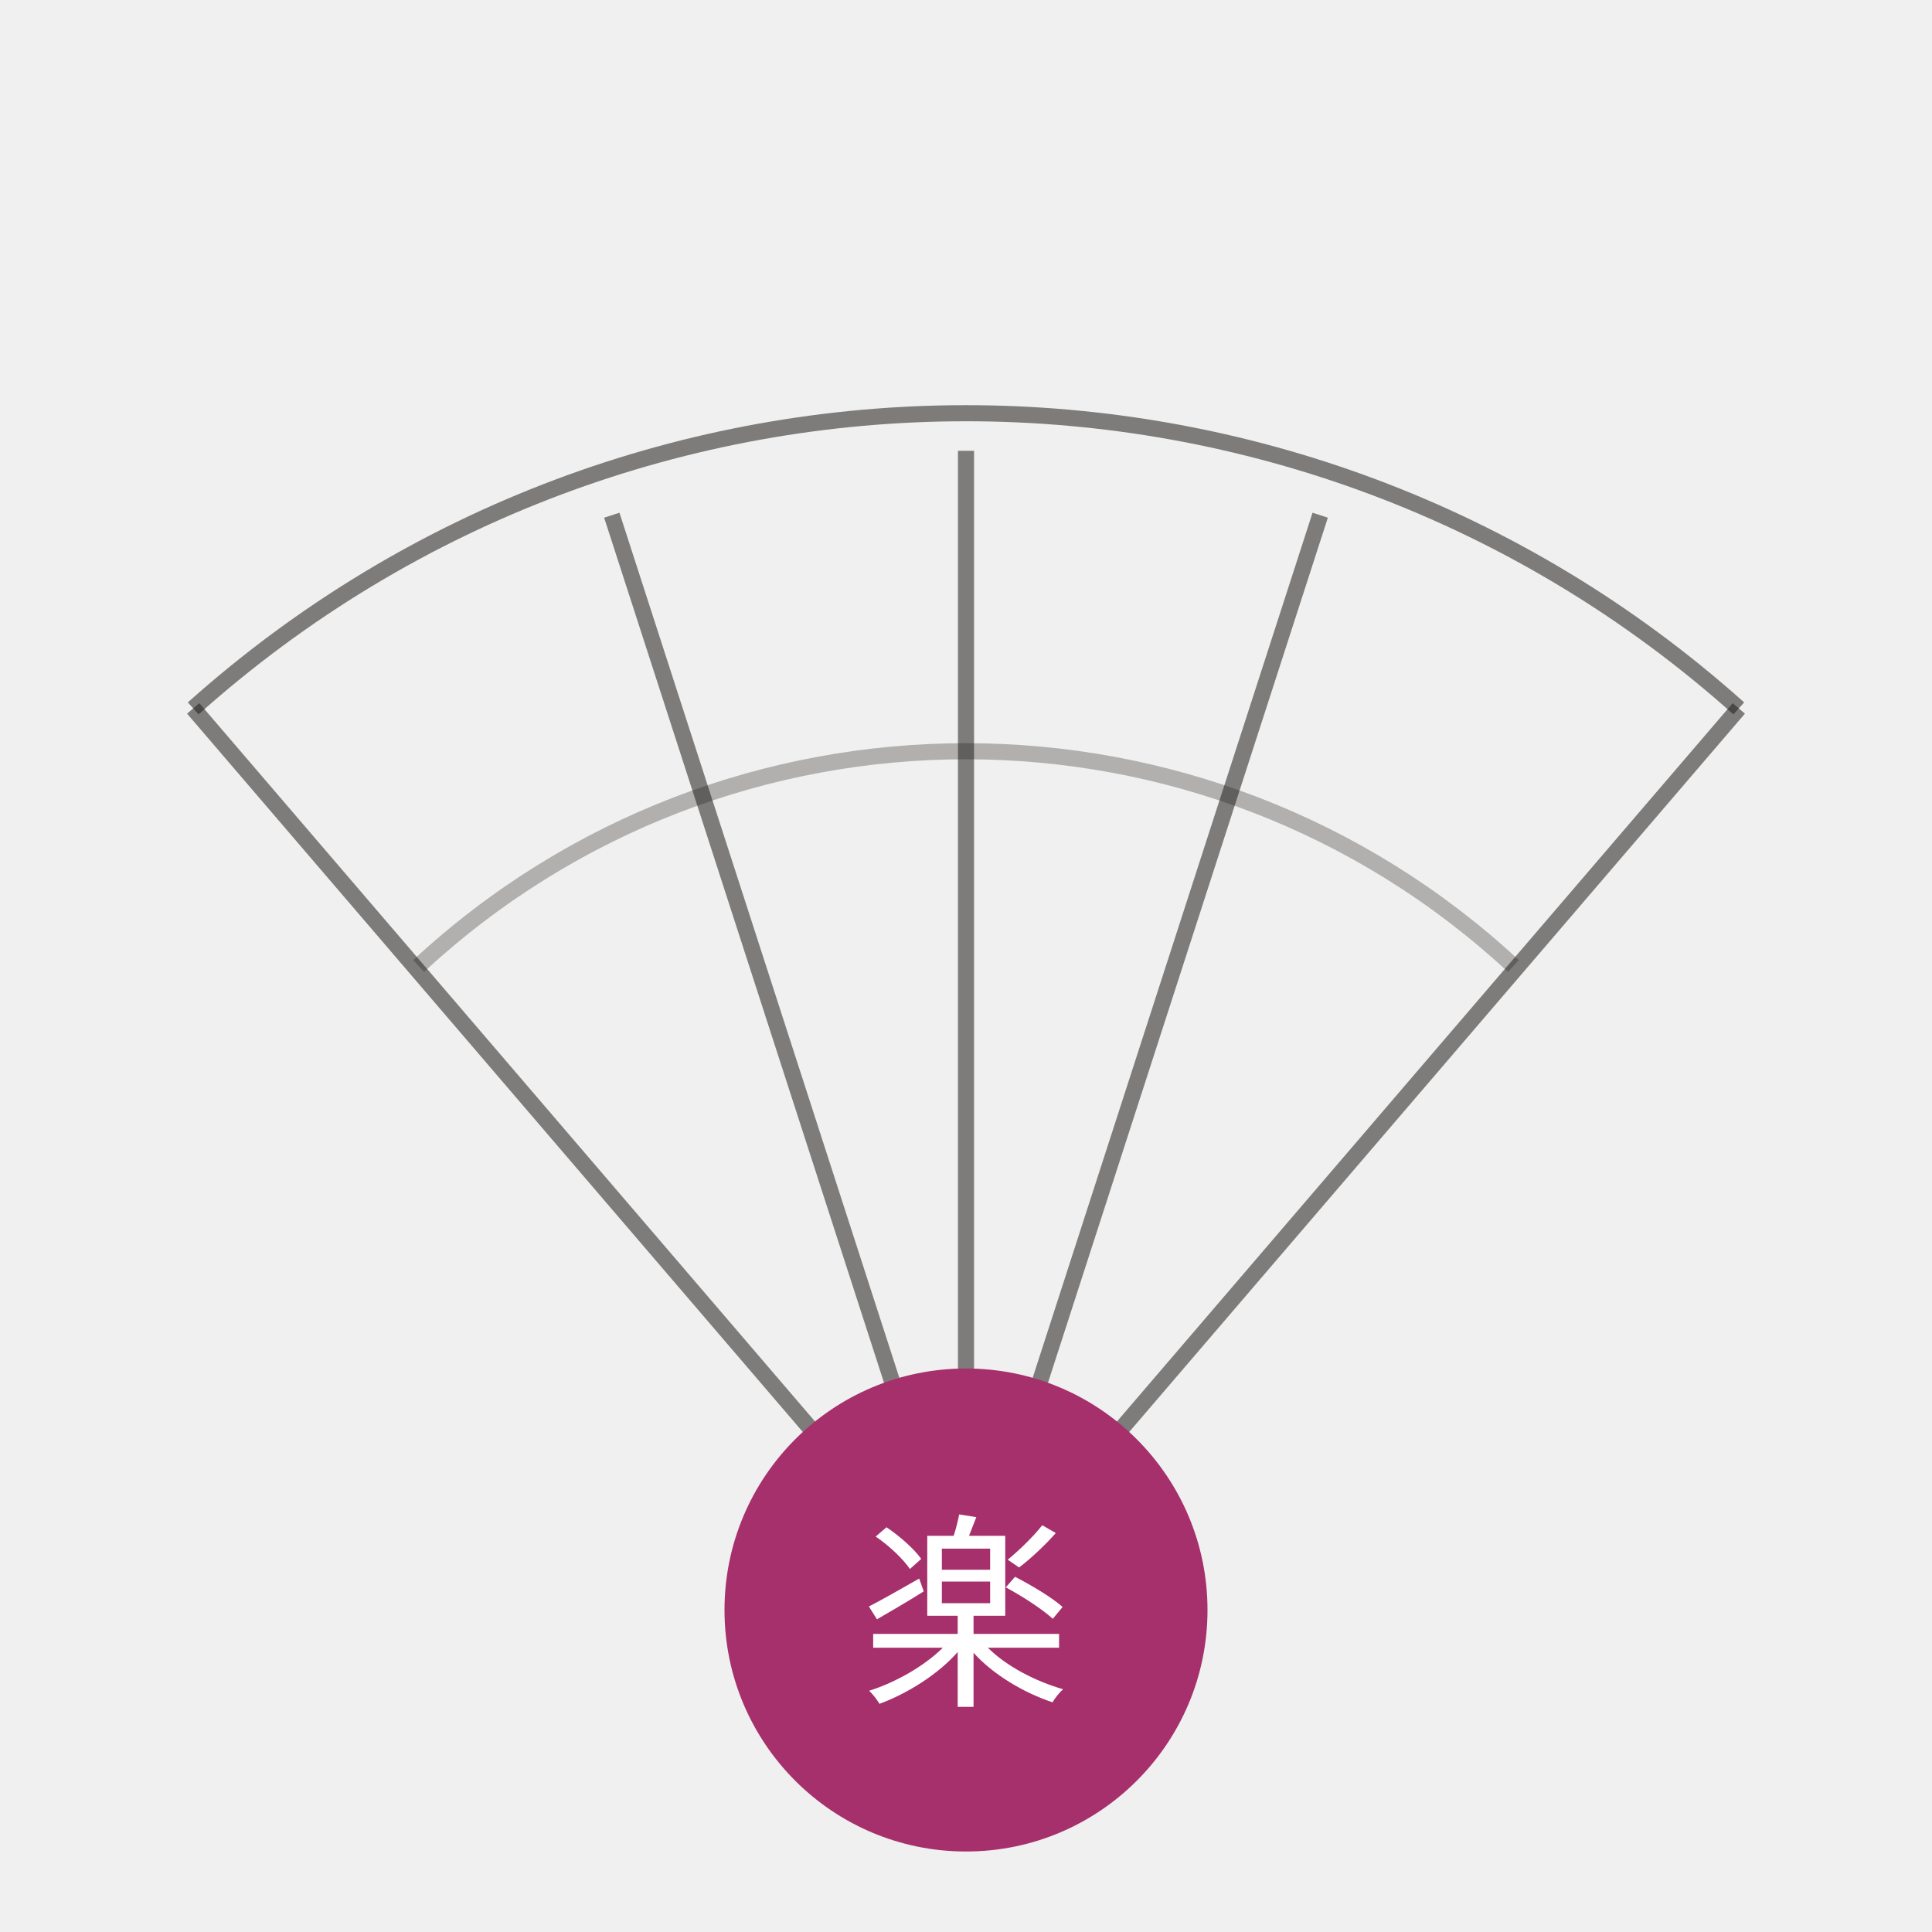
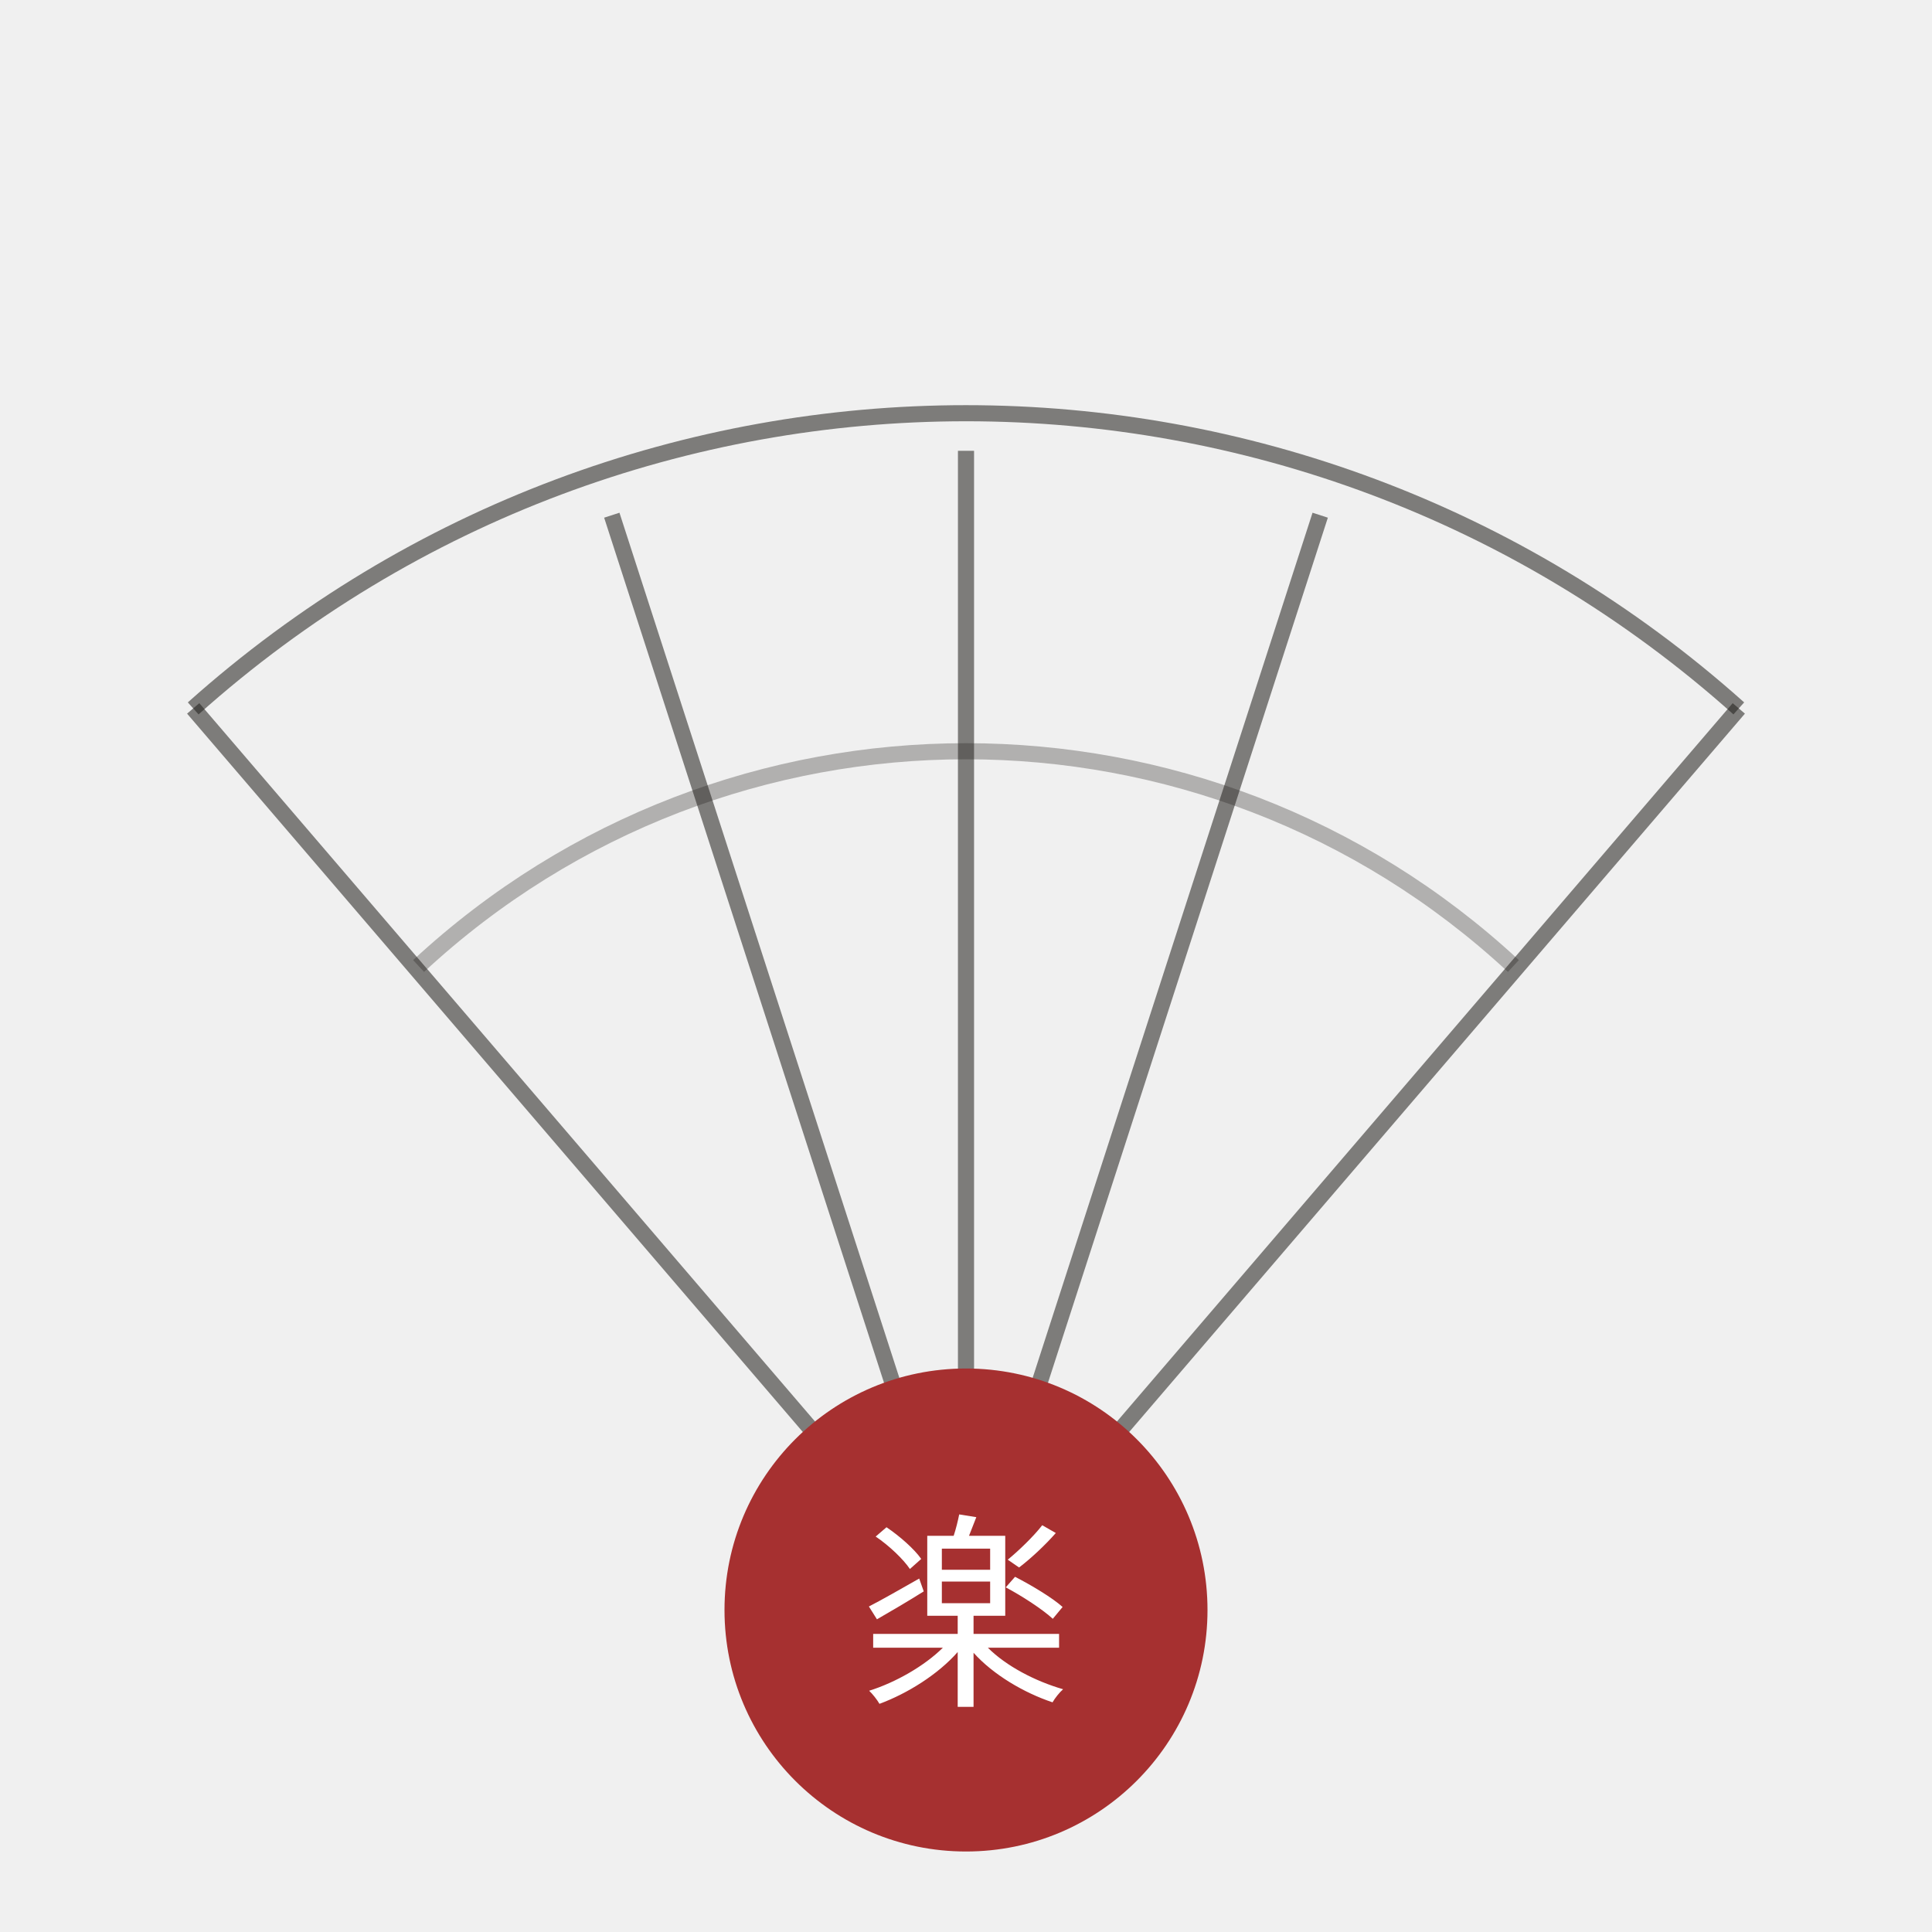
- <svg xmlns="http://www.w3.org/2000/svg" viewBox="0 0 120 120" width="120" height="120" role="img" data-surface="dgt" data-date="2026-08-27">
+ <svg xmlns="http://www.w3.org/2000/svg" viewBox="0 0 120 120" width="120" height="120" role="img" data-surface="dgt" data-date="2026-08-28">
  <g stroke="#1F1D1A" stroke-opacity="0.55" stroke-width="1" fill="none">
    <path d="M 60 100 L 12 44" />
    <path d="M 60 100 L 38 32" />
    <path d="M 60 100 L 60 28" />
    <path d="M 60 100 L 82 32" />
    <path d="M 60 100 L 108 44" />
    <path d="M 12 44 A 72 72 0 0 1 108 44" />
    <path d="M 26 60 A 50 50 0 0 1 94 60" stroke-opacity="0.3" />
  </g>
-   <circle id="keystone" cx="60" cy="100" r="15" fill="#A6306B" />
+   <circle id="keystone" cx="60" cy="100" r="15" fill="#A63030" />
  <text x="60" y="105" text-anchor="middle" font-family="serif" font-size="13" fill="#FFFFFF">楽</text>
</svg>
